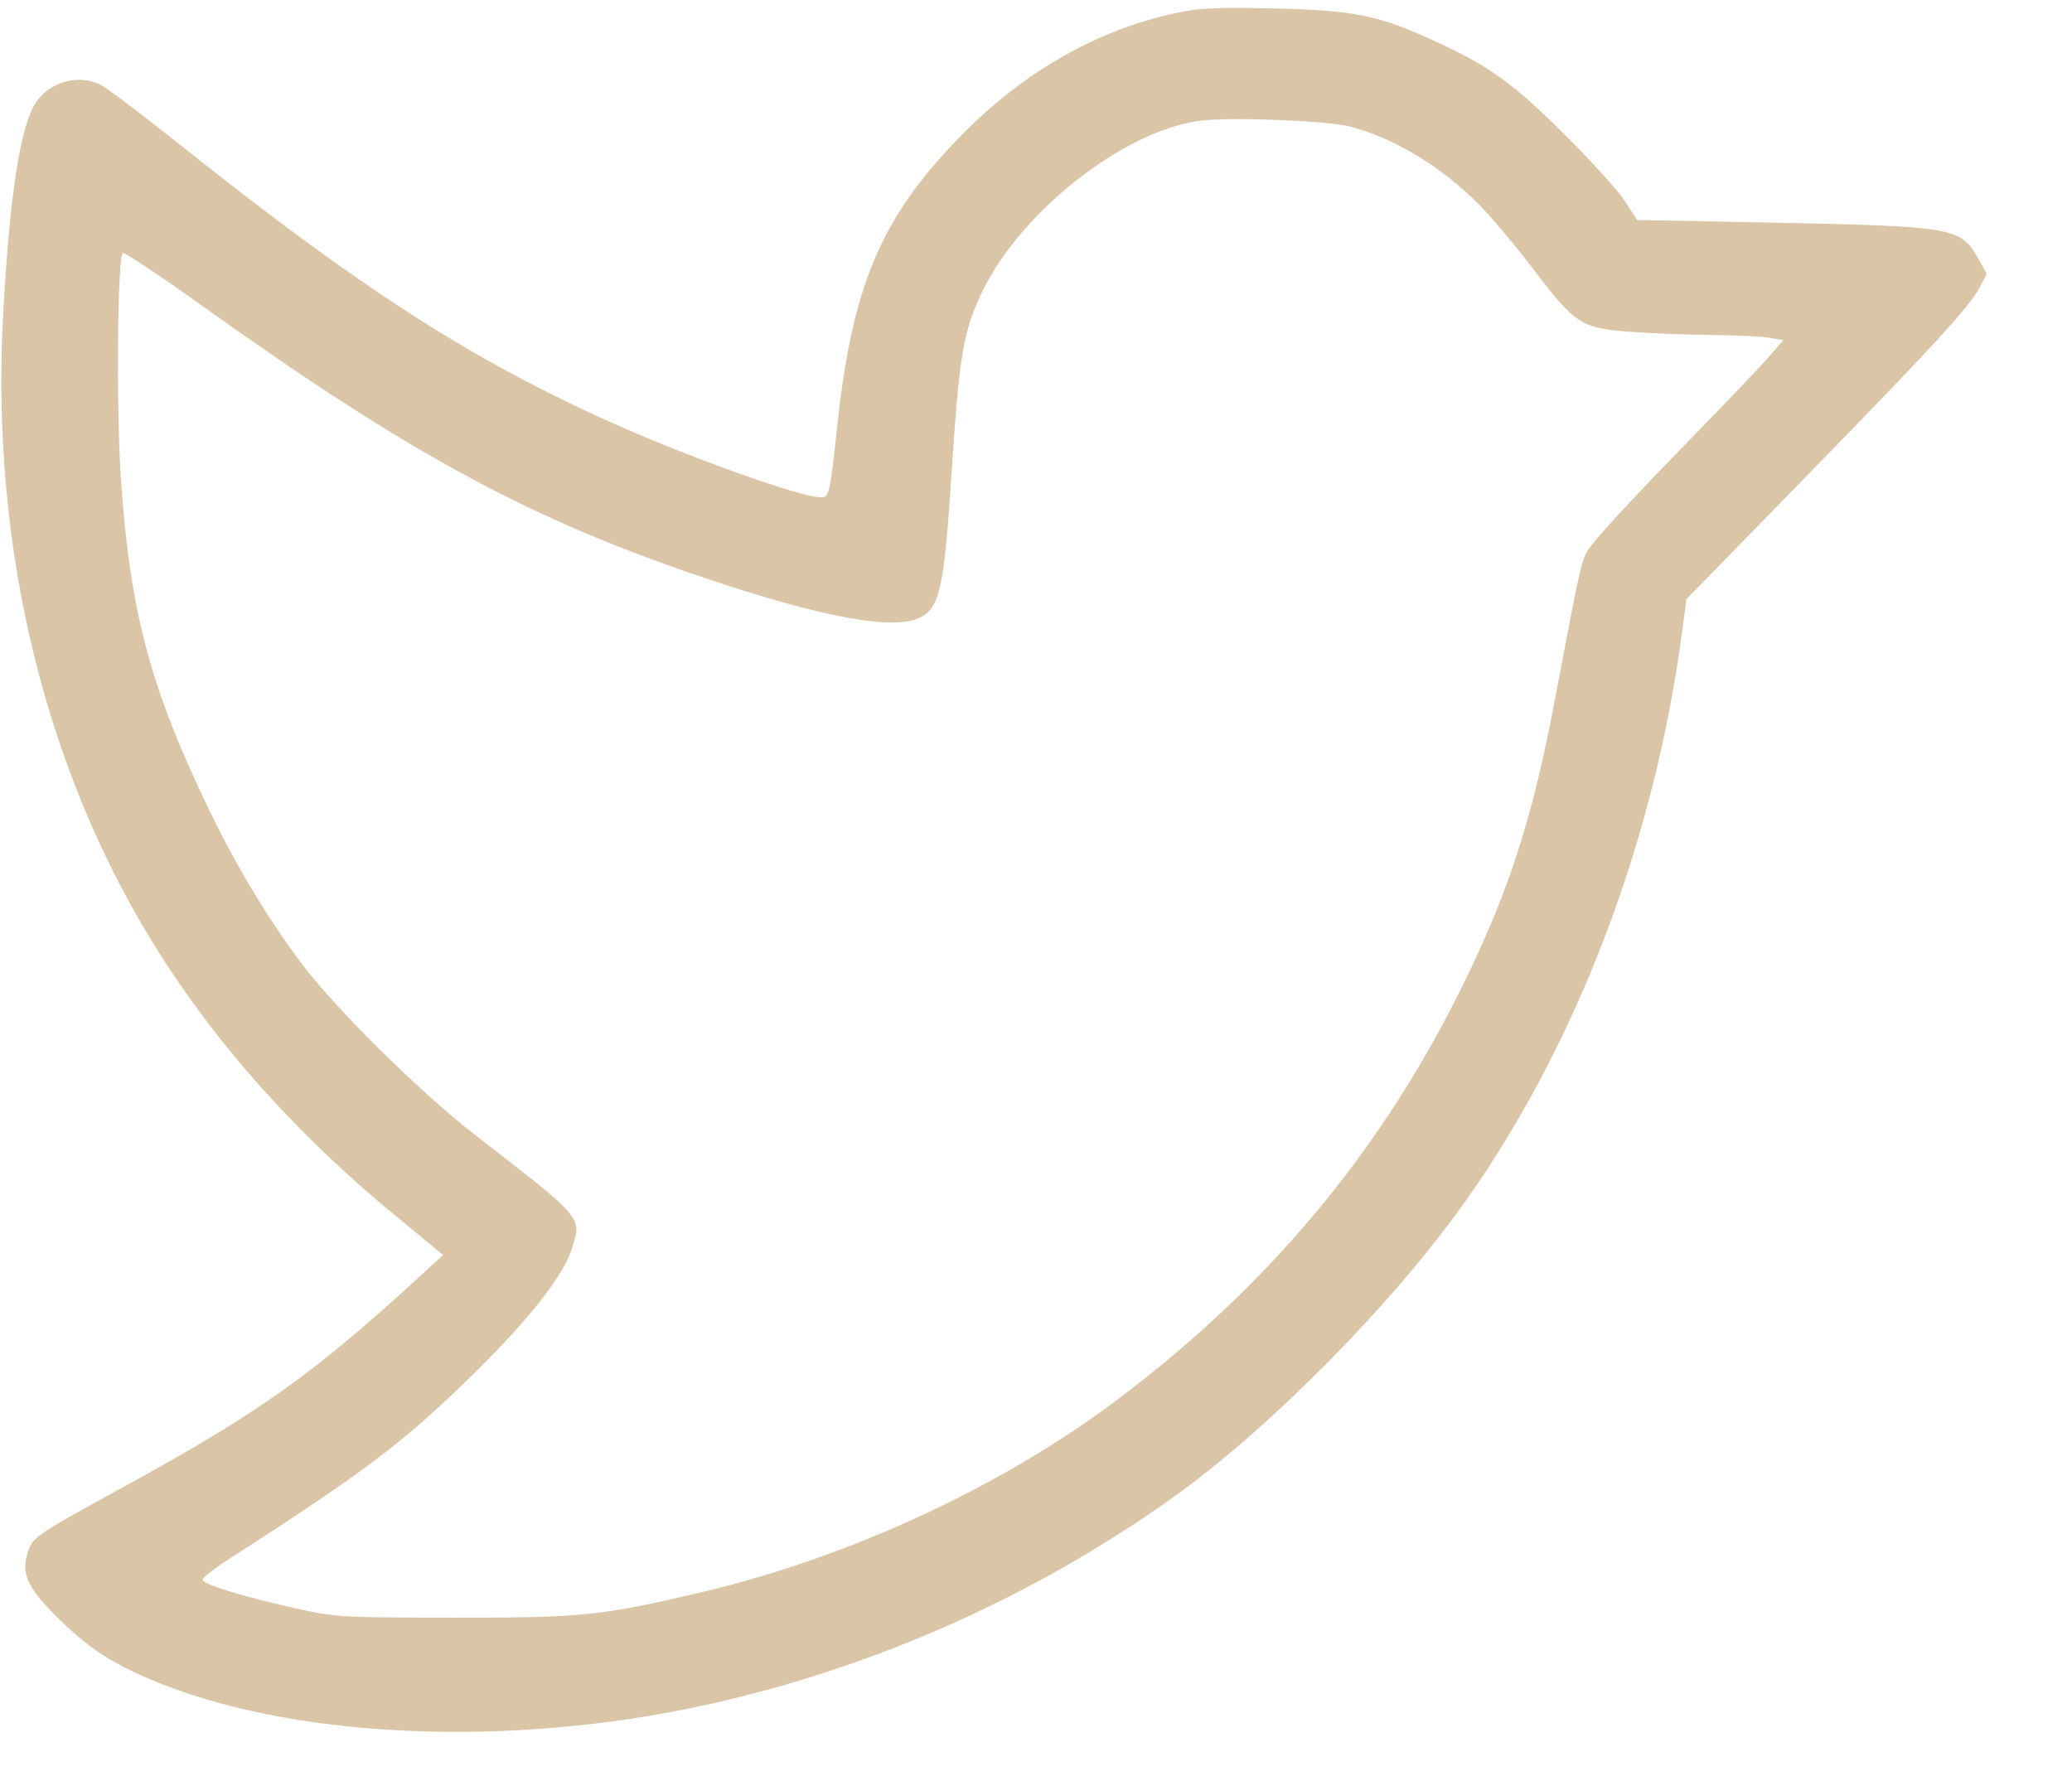
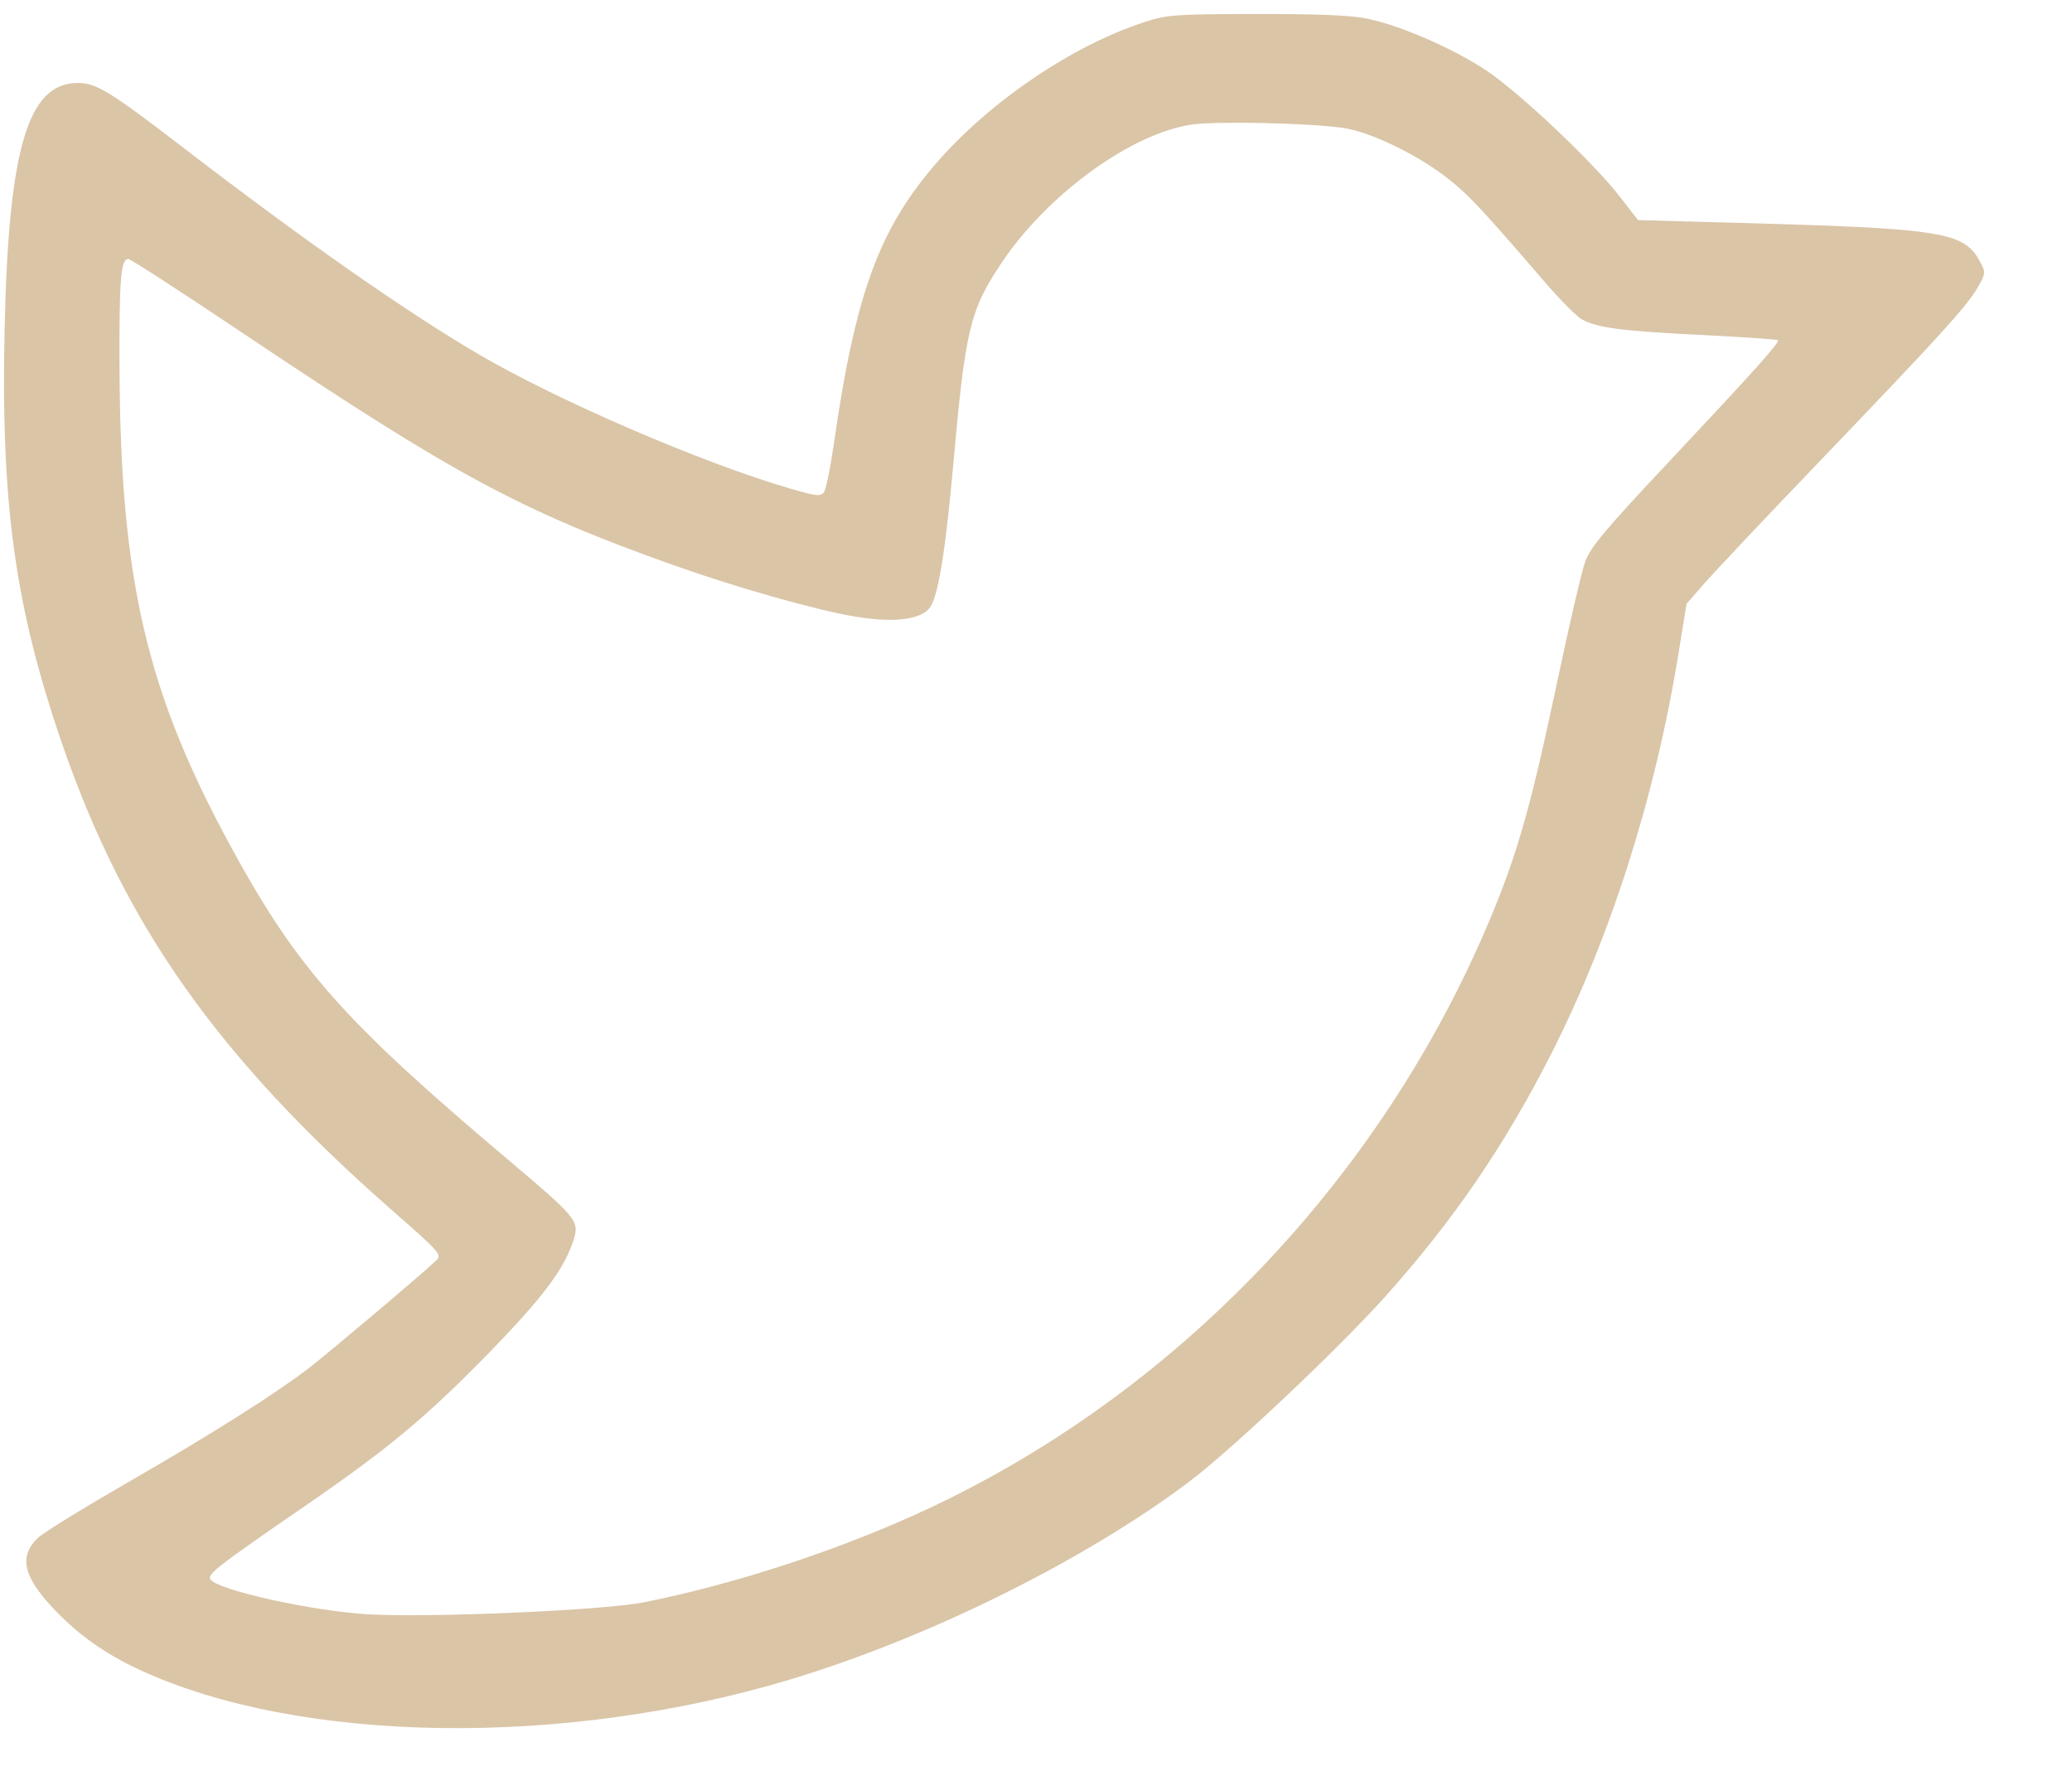
<svg xmlns="http://www.w3.org/2000/svg" width="21" height="18" viewBox="0 0 21 18" fill="none">
-   <path d="M11.900 0.136 C 11.091 0.314,10.351 0.743,9.709 1.407 C 8.927 2.216,8.639 2.897,8.487 4.305 C 8.407 5.036,8.406 5.040,8.314 5.040 C 8.101 5.040,6.888 4.600,6.083 4.232 C 4.717 3.606,3.615 2.892,1.873 1.505 C 1.468 1.183,1.087 0.894,1.025 0.862 C 0.800 0.747,0.507 0.825,0.364 1.039 C 0.206 1.276,0.098 1.976,0.032 3.185 C -0.081 5.271,0.335 7.291,1.229 8.993 C 1.867 10.209,2.796 11.323,4.004 12.319 L 4.491 12.720 4.267 12.926 C 3.179 13.926,2.630 14.316,1.260 15.067 C 0.342 15.570,0.327 15.581,0.277 15.747 C 0.216 15.950,0.281 16.093,0.560 16.373 C 0.871 16.684,1.099 16.839,1.501 17.012 C 2.922 17.625,5.163 17.727,7.194 17.272 C 8.870 16.896,10.456 16.191,11.856 15.201 C 12.852 14.496,14.114 13.220,14.862 12.162 C 15.987 10.570,16.770 8.510,17.048 6.405 L 17.092 6.073 18.237 4.900 C 19.581 3.523,19.956 3.116,20.060 2.920 L 20.136 2.776 20.052 2.625 C 19.872 2.303,19.814 2.293,17.894 2.255 L 16.593 2.230 16.465 2.034 C 16.394 1.926,16.114 1.617,15.842 1.348 C 15.304 0.814,15.068 0.650,14.436 0.369 C 13.940 0.149,13.685 0.102,12.880 0.085 C 12.305 0.073,12.150 0.081,11.900 0.136 M13.685 1.283 C 14.122 1.396,14.603 1.685,14.980 2.063 C 15.106 2.189,15.357 2.487,15.538 2.725 C 15.964 3.285,16.025 3.325,16.510 3.362 C 16.718 3.378,17.092 3.393,17.343 3.395 C 17.593 3.397,17.860 3.410,17.936 3.424 L 18.075 3.448 17.938 3.605 C 17.863 3.692,17.572 3.999,17.290 4.288 C 16.621 4.974,16.243 5.378,16.127 5.531 C 16.029 5.661,16.038 5.621,15.751 7.133 C 15.549 8.193,15.341 8.874,14.972 9.678 C 14.134 11.505,12.942 12.976,11.305 14.201 C 10.136 15.076,8.603 15.785,7.123 16.135 C 6.104 16.377,5.902 16.398,4.603 16.396 C 3.431 16.395,3.406 16.393,2.979 16.298 C 2.449 16.179,2.061 16.059,2.053 16.013 C 2.050 15.993,2.170 15.899,2.320 15.803 C 3.734 14.893,4.111 14.606,4.839 13.886 C 5.379 13.352,5.711 12.925,5.796 12.657 C 5.898 12.332,5.925 12.364,4.809 11.498 C 4.245 11.060,3.385 10.209,3.043 9.748 C 2.703 9.292,2.391 8.771,2.119 8.207 C 1.520 6.967,1.313 6.186,1.224 4.826 C 1.177 4.105,1.191 2.584,1.246 2.565 C 1.267 2.558,1.629 2.799,2.051 3.101 C 4.175 4.619,5.392 5.275,7.210 5.881 C 8.330 6.254,9.031 6.384,9.303 6.269 C 9.522 6.176,9.567 5.986,9.643 4.813 C 9.720 3.635,9.758 3.397,9.924 3.022 C 10.295 2.182,11.384 1.314,12.180 1.222 C 12.502 1.185,13.455 1.224,13.685 1.283 " fill="#DAC5A7" stroke="none" fill-rule="evenodd" />
+   <path d="M11.602 0.223 C 10.873 0.459,10.042 1.021,9.498 1.644 C 8.909 2.319,8.669 2.976,8.450 4.507 C 8.416 4.744,8.371 4.961,8.351 4.989 C 8.317 5.034,8.274 5.030,8.015 4.954 C 7.120 4.694,5.648 4.059,4.843 3.586 C 4.118 3.161,3.067 2.426,1.883 1.516 C 1.115 0.926,0.978 0.841,0.788 0.841 C 0.284 0.840,0.087 1.501,0.047 3.325 C 0.007 5.106,0.152 6.154,0.631 7.543 C 1.265 9.381,2.212 10.720,3.966 12.261 C 4.463 12.696,4.482 12.718,4.421 12.776 C 4.274 12.916,3.326 13.716,3.133 13.865 C 2.773 14.139,2.150 14.533,1.301 15.022 C 0.852 15.281,0.441 15.534,0.387 15.585 C 0.190 15.771,0.232 15.973,0.534 16.296 C 0.785 16.564,1.060 16.761,1.417 16.926 C 3.042 17.676,5.717 17.715,8.015 17.021 C 9.413 16.599,10.989 15.818,12.049 15.021 C 12.474 14.702,13.558 13.678,14.035 13.147 C 14.725 12.377,15.246 11.617,15.716 10.693 C 16.323 9.500,16.776 8.078,17.012 6.622 L 17.093 6.121 17.266 5.922 C 17.361 5.812,17.899 5.242,18.462 4.655 C 19.673 3.392,19.927 3.112,20.043 2.916 C 20.122 2.781,20.125 2.762,20.078 2.671 C 19.910 2.345,19.729 2.316,17.480 2.255 L 16.602 2.231 16.412 1.987 C 16.142 1.639,15.398 0.937,15.062 0.713 C 14.733 0.494,14.202 0.262,13.866 0.191 C 13.699 0.155,13.379 0.141,12.740 0.142 C 11.908 0.143,11.831 0.149,11.602 0.223 M13.615 1.297 C 13.895 1.338,14.381 1.575,14.687 1.819 C 14.892 1.983,15.018 2.117,15.663 2.866 C 15.817 3.045,15.986 3.214,16.039 3.241 C 16.197 3.324,16.444 3.356,17.244 3.395 C 17.662 3.416,18.011 3.440,18.020 3.448 C 18.041 3.469,17.779 3.760,16.890 4.707 C 16.279 5.357,16.121 5.546,16.068 5.687 C 16.033 5.784,15.905 6.327,15.786 6.895 C 15.530 8.106,15.398 8.587,15.151 9.196 C 14.074 11.855,11.993 14.071,9.443 15.275 C 8.550 15.696,7.482 16.050,6.519 16.242 C 6.116 16.322,4.351 16.399,3.728 16.362 C 3.174 16.330,2.226 16.122,2.135 16.012 C 2.092 15.961,2.196 15.880,3.076 15.275 C 3.934 14.685,4.312 14.371,4.953 13.715 C 5.510 13.143,5.727 12.852,5.817 12.555 C 5.871 12.374,5.839 12.336,5.142 11.748 C 3.501 10.363,3.022 9.825,2.365 8.628 C 1.484 7.022,1.218 5.885,1.211 3.693 C 1.208 2.824,1.225 2.625,1.301 2.625 C 1.323 2.625,1.854 2.969,2.481 3.390 C 4.620 4.823,5.279 5.177,6.825 5.728 C 7.459 5.954,8.285 6.188,8.674 6.251 C 9.074 6.316,9.347 6.279,9.431 6.149 C 9.511 6.025,9.585 5.564,9.660 4.725 C 9.784 3.335,9.829 3.146,10.152 2.663 C 10.615 1.971,11.461 1.355,12.075 1.263 C 12.328 1.226,13.263 1.246,13.615 1.297 " fill="#DAC5A7" stroke="none" fill-rule="evenodd" />
</svg>
